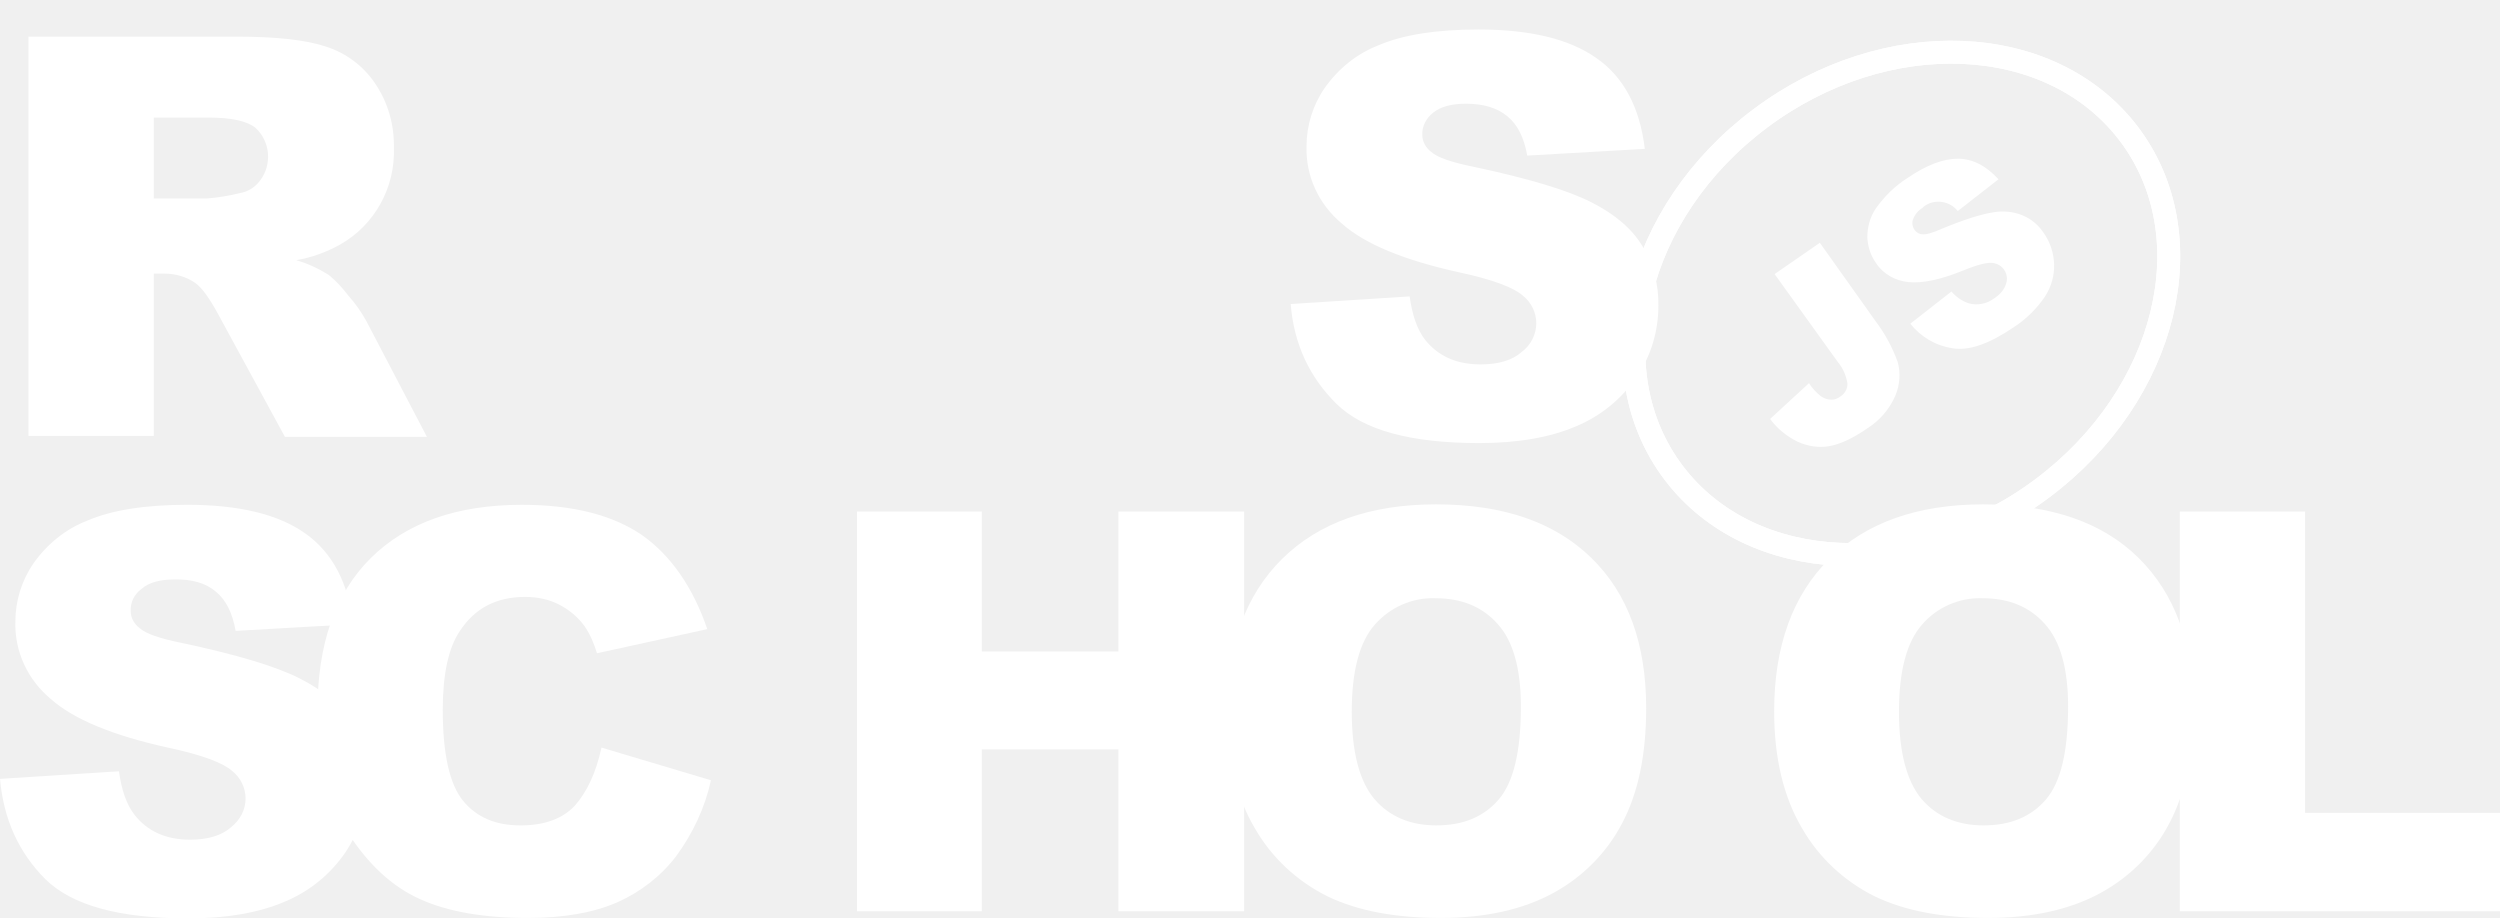
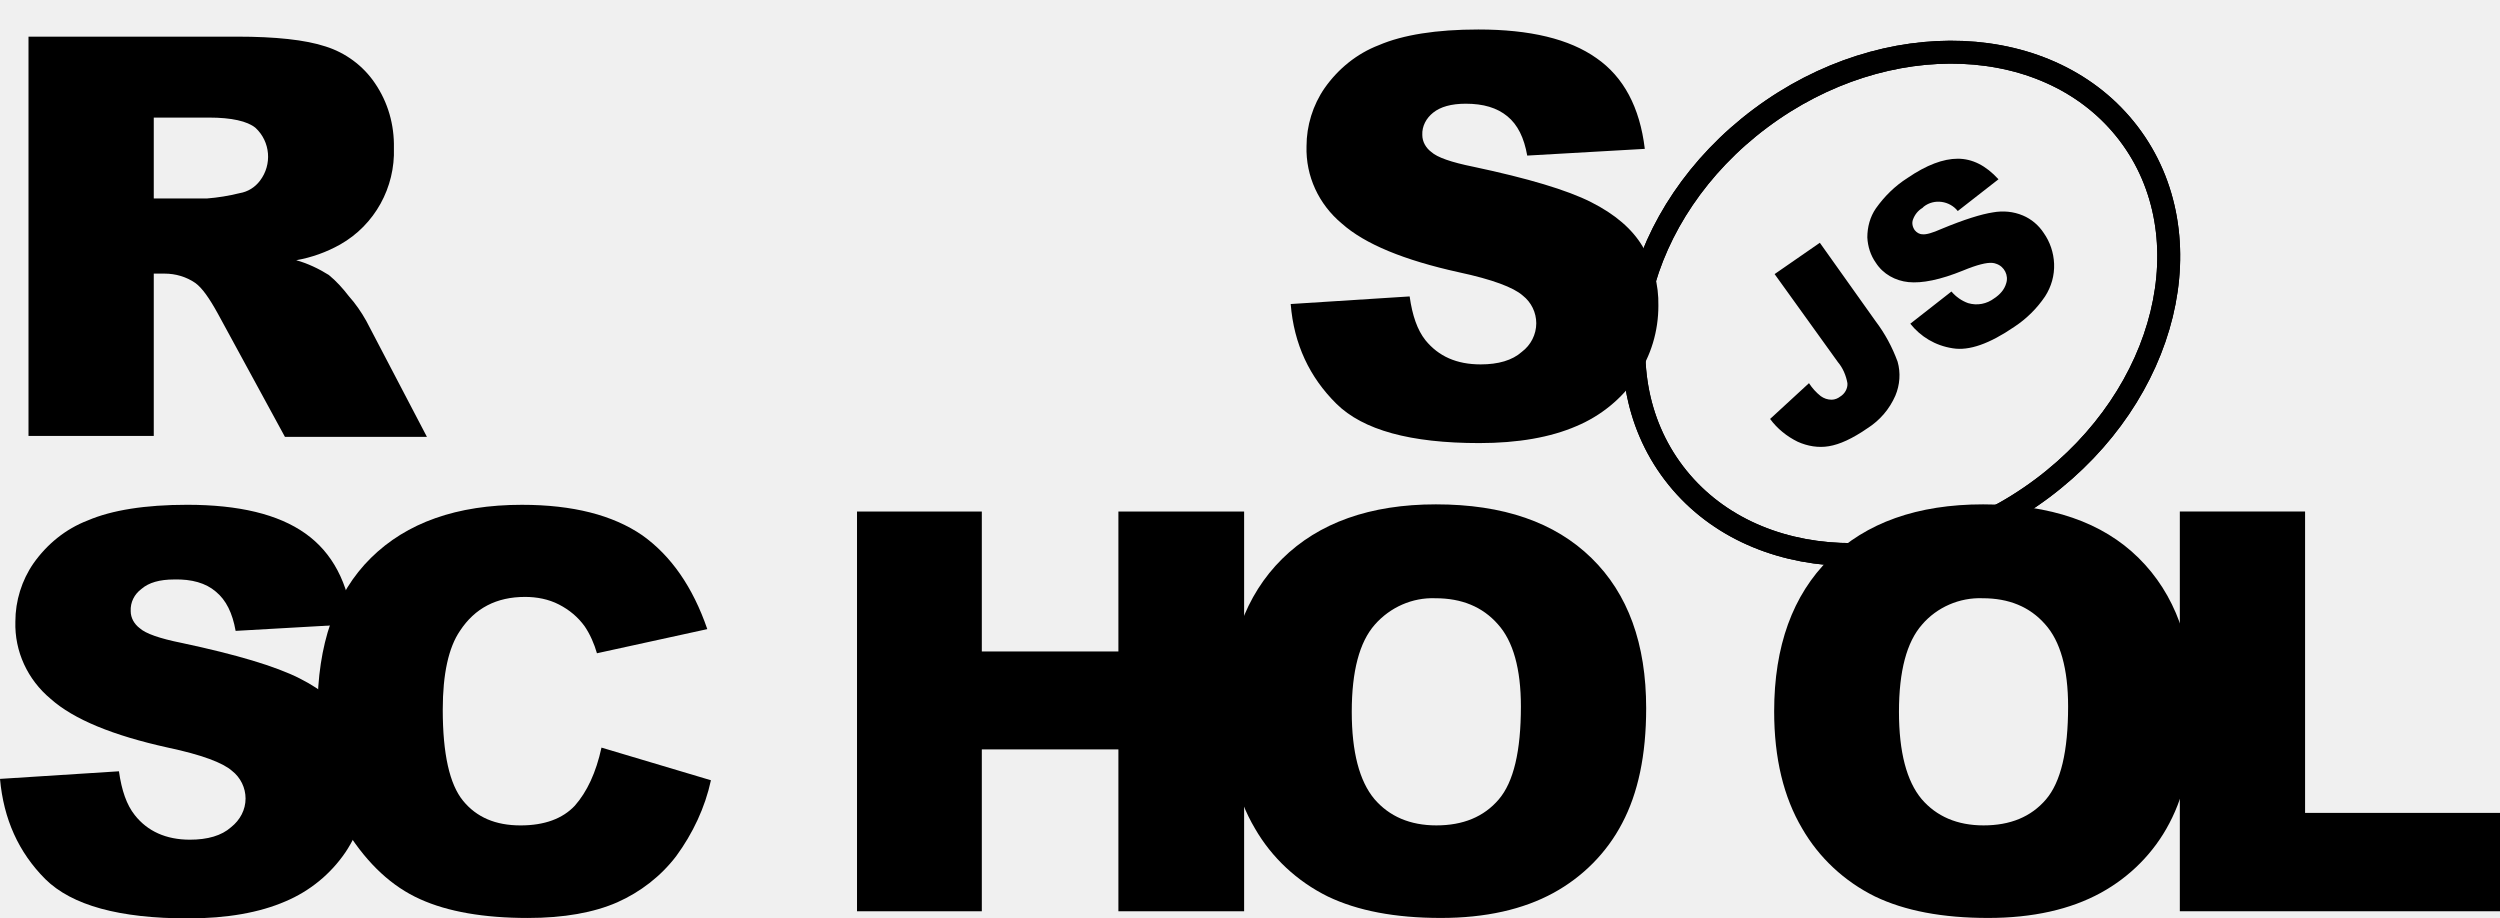
<svg xmlns="http://www.w3.org/2000/svg" width="128" height="47" viewBox="0 0 128 47" fill="none">
  <g clip-path="url(#clip0)">
-     <path d="M66.084 15.566L72.174 15.177C72.313 16.162 72.567 16.894 72.984 17.421C73.656 18.245 74.582 18.657 75.809 18.657C76.712 18.657 77.43 18.451 77.916 18.016C78.379 17.672 78.657 17.123 78.657 16.551C78.657 16.001 78.403 15.475 77.963 15.131C77.499 14.719 76.411 14.307 74.698 13.941C71.896 13.323 69.882 12.499 68.701 11.445C67.52 10.461 66.848 9.019 66.894 7.485C66.894 6.432 67.219 5.379 67.821 4.509C68.515 3.524 69.465 2.746 70.599 2.311C71.826 1.784 73.54 1.51 75.693 1.51C78.333 1.51 80.347 1.991 81.737 2.975C83.126 3.936 83.96 5.493 84.214 7.622L78.194 7.966C78.032 7.05 77.708 6.386 77.175 5.951C76.643 5.516 75.948 5.31 75.045 5.31C74.304 5.31 73.748 5.47 73.378 5.768C73.031 6.043 72.799 6.455 72.822 6.913C72.822 7.256 73.007 7.577 73.285 7.783C73.586 8.057 74.304 8.309 75.439 8.538C78.24 9.133 80.232 9.728 81.459 10.347C82.686 10.965 83.566 11.72 84.099 12.613C84.654 13.529 84.932 14.582 84.909 15.658C84.909 16.94 84.538 18.222 83.797 19.298C83.033 20.42 81.968 21.29 80.718 21.816C79.398 22.389 77.731 22.686 75.74 22.686C72.22 22.686 69.789 22.022 68.423 20.672C67.057 19.321 66.246 17.627 66.084 15.566ZM1.459 22.343V1.876H12.133C14.101 1.876 15.63 2.036 16.672 2.38C17.69 2.7 18.593 3.364 19.195 4.257C19.867 5.241 20.191 6.386 20.168 7.577C20.238 9.591 19.195 11.514 17.413 12.521C16.718 12.911 15.954 13.185 15.166 13.323C15.745 13.483 16.324 13.758 16.834 14.078C17.227 14.399 17.552 14.765 17.852 15.154C18.2 15.543 18.501 15.978 18.756 16.436L21.858 22.366H14.588L11.161 16.07C10.721 15.269 10.35 14.742 10.003 14.49C9.54 14.17 8.984 14.009 8.428 14.009H7.873V22.32H1.459V22.343ZM7.873 10.163H10.582C11.161 10.118 11.716 10.026 12.272 9.889C12.689 9.82 13.059 9.591 13.314 9.248C13.939 8.424 13.847 7.256 13.083 6.546C12.666 6.203 11.855 6.02 10.698 6.02H7.873V10.163ZM0 39.879L6.09 39.49C6.229 40.474 6.483 41.207 6.9 41.733C7.549 42.557 8.498 42.992 9.725 42.992C10.628 42.992 11.346 42.786 11.832 42.352C12.295 41.985 12.573 41.459 12.573 40.886C12.573 40.337 12.319 39.81 11.879 39.467C11.415 39.055 10.327 38.643 8.591 38.276C5.789 37.658 3.774 36.834 2.593 35.781C1.413 34.797 0.741 33.354 0.787 31.82C0.787 30.767 1.112 29.714 1.714 28.844C2.408 27.86 3.358 27.082 4.492 26.647C5.719 26.12 7.433 25.845 9.586 25.845C12.226 25.845 14.24 26.326 15.63 27.311C17.019 28.295 17.829 29.829 18.084 31.958L12.064 32.301C11.902 31.386 11.578 30.722 11.045 30.287C10.536 29.852 9.818 29.646 8.915 29.669C8.174 29.669 7.618 29.829 7.248 30.149C6.877 30.424 6.669 30.836 6.692 31.294C6.692 31.637 6.877 31.958 7.155 32.164C7.456 32.439 8.174 32.691 9.308 32.919C12.11 33.515 14.101 34.11 15.329 34.728C16.556 35.346 17.436 36.102 17.968 36.994C18.524 37.91 18.802 38.963 18.802 40.016C18.802 41.298 18.408 42.557 17.69 43.633C16.926 44.755 15.861 45.625 14.611 46.152C13.291 46.724 11.624 47.022 9.633 47.022C6.113 47.022 3.682 46.358 2.316 45.007C0.949 43.633 0.185 41.939 0 39.879H0Z" fill="white" />
-     <path d="M30.796 38.277L36.4 39.949C36.099 41.345 35.473 42.673 34.617 43.84C33.829 44.87 32.787 45.672 31.606 46.198C30.402 46.725 28.874 47 27.022 47C24.776 47 22.923 46.679 21.511 46.038C20.075 45.397 18.848 44.252 17.806 42.627C16.764 41.002 16.255 38.918 16.255 36.377C16.255 32.989 17.158 30.379 18.987 28.57C20.816 26.762 23.387 25.846 26.721 25.846C29.337 25.846 31.375 26.373 32.88 27.403C34.362 28.456 35.473 30.059 36.214 32.211L30.564 33.447C30.425 32.966 30.217 32.485 29.939 32.073C29.592 31.592 29.152 31.226 28.619 30.951C28.087 30.677 27.485 30.562 26.883 30.562C25.424 30.562 24.313 31.135 23.549 32.302C22.97 33.149 22.669 34.5 22.669 36.331C22.669 38.598 23.016 40.154 23.711 41.002C24.405 41.849 25.378 42.261 26.651 42.261C27.878 42.261 28.805 41.917 29.43 41.253C30.055 40.544 30.518 39.559 30.796 38.277ZM43.879 26.19H50.269V33.355H57.262V26.19H63.699V46.656H57.262V38.369H50.269V46.656H43.879V26.19Z" fill="white" />
-     <path d="M62.819 36.422C62.819 33.08 63.768 30.47 65.644 28.616C67.519 26.761 70.159 25.823 73.517 25.823C76.967 25.823 79.606 26.738 81.482 28.57C83.358 30.401 84.284 32.965 84.284 36.262C84.284 38.666 83.867 40.612 83.056 42.146C82.269 43.657 81.042 44.893 79.537 45.717C77.986 46.564 76.064 46.999 73.771 46.999C71.433 46.999 69.511 46.633 67.983 45.9C66.408 45.122 65.111 43.908 64.255 42.42C63.305 40.818 62.819 38.826 62.819 36.422ZM69.21 36.445C69.21 38.506 69.603 39.994 70.368 40.91C71.132 41.802 72.197 42.26 73.54 42.26C74.906 42.26 75.971 41.825 76.735 40.932C77.499 40.039 77.87 38.46 77.87 36.17C77.87 34.248 77.476 32.828 76.689 31.958C75.902 31.065 74.837 30.63 73.493 30.63C72.313 30.585 71.178 31.088 70.391 31.981C69.603 32.874 69.21 34.362 69.21 36.445ZM90.837 36.422C90.837 33.08 91.786 30.47 93.661 28.616C95.537 26.761 98.177 25.823 101.534 25.823C104.984 25.823 107.647 26.738 109.499 28.57C111.352 30.401 112.301 32.965 112.301 36.262C112.301 38.666 111.884 40.612 111.074 42.146C110.287 43.657 109.059 44.893 107.554 45.717C106.003 46.564 104.081 46.999 101.789 46.999C99.45 46.999 97.528 46.633 96 45.9C94.425 45.122 93.129 43.908 92.272 42.42C91.323 40.818 90.837 38.826 90.837 36.422ZM97.227 36.445C97.227 38.506 97.621 39.994 98.385 40.91C99.149 41.802 100.214 42.26 101.557 42.26C102.923 42.26 103.988 41.825 104.753 40.932C105.517 40.039 105.887 38.46 105.887 36.17C105.887 34.248 105.493 32.828 104.706 31.958C103.919 31.065 102.854 30.63 101.511 30.63C100.33 30.585 99.172 31.088 98.408 31.981C97.621 32.874 97.227 34.362 97.227 36.445Z" fill="white" />
-     <path d="M111.63 26.189H118.02V41.62H128V46.656H111.607V26.189H111.63Z" fill="white" />
-     <path d="M104.555 25.011C110.983 20.21 112.968 12.075 108.987 6.84C105.006 1.605 96.568 1.253 90.139 6.054C83.71 10.855 81.726 18.991 85.707 24.226C89.688 29.461 98.126 29.812 104.555 25.011Z" stroke="white" stroke-width="1.174" stroke-miterlimit="10" />
-     <path d="M104.555 25.011C110.983 20.21 112.968 12.075 108.987 6.84C105.006 1.605 96.568 1.253 90.139 6.054C83.71 10.855 81.726 18.991 85.707 24.226C89.688 29.461 98.126 29.812 104.555 25.011Z" stroke="white" stroke-width="1.174" stroke-miterlimit="10" />
-     <path d="M90.86 14.033L93.176 12.43L96.024 16.436C96.51 17.077 96.88 17.764 97.158 18.52C97.32 19.092 97.274 19.71 97.042 20.259C96.741 20.946 96.255 21.519 95.607 21.931C94.843 22.457 94.194 22.755 93.639 22.846C93.106 22.938 92.55 22.846 92.041 22.617C91.485 22.343 90.999 21.953 90.629 21.45L92.62 19.618C92.782 19.87 92.99 20.099 93.222 20.282C93.384 20.397 93.569 20.465 93.778 20.465C93.94 20.465 94.102 20.397 94.218 20.305C94.449 20.168 94.611 19.893 94.588 19.618C94.519 19.229 94.356 18.84 94.102 18.542L90.86 14.033ZM97.807 16.574L99.914 14.925C100.145 15.2 100.446 15.406 100.77 15.521C101.233 15.658 101.72 15.566 102.113 15.269C102.391 15.085 102.623 14.834 102.715 14.513C102.854 14.101 102.623 13.643 102.206 13.506C102.137 13.483 102.067 13.46 101.998 13.46C101.72 13.437 101.233 13.552 100.516 13.849C99.335 14.33 98.409 14.513 97.714 14.444C97.042 14.376 96.417 14.033 96.047 13.46C95.769 13.071 95.63 12.613 95.607 12.155C95.607 11.629 95.746 11.102 96.047 10.667C96.487 10.049 97.019 9.522 97.668 9.11C98.64 8.446 99.497 8.126 100.238 8.126C100.979 8.126 101.673 8.469 102.322 9.179L100.238 10.805C99.821 10.278 99.034 10.164 98.501 10.576L98.432 10.644C98.2 10.782 98.038 10.988 97.945 11.239C97.876 11.423 97.922 11.629 98.038 11.789C98.131 11.903 98.27 11.995 98.432 11.995C98.617 12.018 98.941 11.926 99.404 11.72C100.562 11.239 101.442 10.965 102.044 10.873C102.553 10.782 103.086 10.827 103.572 11.033C104.012 11.217 104.383 11.537 104.637 11.926C104.961 12.384 105.147 12.934 105.17 13.506C105.193 14.101 105.031 14.674 104.707 15.177C104.29 15.795 103.757 16.322 103.132 16.734C101.859 17.604 100.817 17.97 99.983 17.833C99.08 17.695 98.339 17.238 97.807 16.574Z" fill="white" />
+     <path d="M66.084 15.566L72.174 15.177C72.313 16.162 72.567 16.894 72.984 17.421C73.656 18.245 74.582 18.657 75.809 18.657C76.712 18.657 77.43 18.451 77.916 18.016C78.379 17.672 78.657 17.123 78.657 16.551C78.657 16.001 78.403 15.475 77.963 15.131C77.499 14.719 76.411 14.307 74.698 13.941C71.896 13.323 69.882 12.499 68.701 11.445C67.52 10.461 66.848 9.019 66.894 7.485C66.894 6.432 67.219 5.379 67.821 4.509C68.515 3.524 69.465 2.746 70.599 2.311C71.826 1.784 73.54 1.51 75.693 1.51C78.333 1.51 80.347 1.991 81.737 2.975C83.126 3.936 83.96 5.493 84.214 7.622L78.194 7.966C78.032 7.05 77.708 6.386 77.175 5.951C76.643 5.516 75.948 5.31 75.045 5.31C74.304 5.31 73.748 5.47 73.378 5.768C73.031 6.043 72.799 6.455 72.822 6.913C72.822 7.256 73.007 7.577 73.285 7.783C73.586 8.057 74.304 8.309 75.439 8.538C78.24 9.133 80.232 9.728 81.459 10.347C82.686 10.965 83.566 11.72 84.099 12.613C84.654 13.529 84.932 14.582 84.909 15.658C84.909 16.94 84.538 18.222 83.797 19.298C83.033 20.42 81.968 21.29 80.718 21.816C79.398 22.389 77.731 22.686 75.74 22.686C72.22 22.686 69.789 22.022 68.423 20.672C67.057 19.321 66.246 17.627 66.084 15.566ZM1.459 22.343V1.876H12.133C14.101 1.876 15.63 2.036 16.672 2.38C17.69 2.7 18.593 3.364 19.195 4.257C19.867 5.241 20.191 6.386 20.168 7.577C20.238 9.591 19.195 11.514 17.413 12.521C16.718 12.911 15.954 13.185 15.166 13.323C15.745 13.483 16.324 13.758 16.834 14.078C17.227 14.399 17.552 14.765 17.852 15.154C18.2 15.543 18.501 15.978 18.756 16.436L21.858 22.366H14.588L11.161 16.07C10.721 15.269 10.35 14.742 10.003 14.49C9.54 14.17 8.984 14.009 8.428 14.009H7.873V22.32H1.459V22.343ZM7.873 10.163H10.582C11.161 10.118 11.716 10.026 12.272 9.889C12.689 9.82 13.059 9.591 13.314 9.248C13.939 8.424 13.847 7.256 13.083 6.546C12.666 6.203 11.855 6.02 10.698 6.02H7.873V10.163ZM0 39.879L6.09 39.49C6.229 40.474 6.483 41.207 6.9 41.733C7.549 42.557 8.498 42.992 9.725 42.992C10.628 42.992 11.346 42.786 11.832 42.352C12.295 41.985 12.573 41.459 12.573 40.886C12.573 40.337 12.319 39.81 11.879 39.467C11.415 39.055 10.327 38.643 8.591 38.276C5.789 37.658 3.774 36.834 2.593 35.781C1.413 34.797 0.741 33.354 0.787 31.82C0.787 30.767 1.112 29.714 1.714 28.844C2.408 27.86 3.358 27.082 4.492 26.647C5.719 26.12 7.433 25.845 9.586 25.845C12.226 25.845 14.24 26.326 15.63 27.311C17.019 28.295 17.829 29.829 18.084 31.958L12.064 32.301C11.902 31.386 11.578 30.722 11.045 30.287C10.536 29.852 9.818 29.646 8.915 29.669C8.174 29.669 7.618 29.829 7.248 30.149C6.877 30.424 6.669 30.836 6.692 31.294C6.692 31.637 6.877 31.958 7.155 32.164C7.456 32.439 8.174 32.691 9.308 32.919C12.11 33.515 14.101 34.11 15.329 34.728C16.556 35.346 17.436 36.102 17.968 36.994C18.524 37.91 18.802 38.963 18.802 40.016C18.802 41.298 18.408 42.557 17.69 43.633C16.926 44.755 15.861 45.625 14.611 46.152C13.291 46.724 11.624 47.022 9.633 47.022C6.113 47.022 3.682 46.358 2.316 45.007C0.949 43.633 0.185 41.939 0 39.879H0Z" fill="black" />
+     <path d="M30.796 38.277L36.4 39.949C36.099 41.345 35.473 42.673 34.617 43.84C33.829 44.87 32.787 45.672 31.606 46.198C30.402 46.725 28.874 47 27.022 47C24.776 47 22.923 46.679 21.511 46.038C20.075 45.397 18.848 44.252 17.806 42.627C16.764 41.002 16.255 38.918 16.255 36.377C16.255 32.989 17.158 30.379 18.987 28.57C20.816 26.762 23.387 25.846 26.721 25.846C29.337 25.846 31.375 26.373 32.88 27.403C34.362 28.456 35.473 30.059 36.214 32.211L30.564 33.447C30.425 32.966 30.217 32.485 29.939 32.073C29.592 31.592 29.152 31.226 28.619 30.951C28.087 30.677 27.485 30.562 26.883 30.562C25.424 30.562 24.313 31.135 23.549 32.302C22.97 33.149 22.669 34.5 22.669 36.331C22.669 38.598 23.016 40.154 23.711 41.002C24.405 41.849 25.378 42.261 26.651 42.261C27.878 42.261 28.805 41.917 29.43 41.253C30.055 40.544 30.518 39.559 30.796 38.277ZM43.879 26.19H50.269V33.355H57.262V26.19H63.699V46.656H57.262V38.369H50.269V46.656H43.879V26.19Z" fill="black" />
+     <path d="M62.819 36.422C62.819 33.08 63.768 30.47 65.644 28.616C67.519 26.761 70.159 25.823 73.517 25.823C76.967 25.823 79.606 26.738 81.482 28.57C83.358 30.401 84.284 32.965 84.284 36.262C84.284 38.666 83.867 40.612 83.056 42.146C82.269 43.657 81.042 44.893 79.537 45.717C77.986 46.564 76.064 46.999 73.771 46.999C71.433 46.999 69.511 46.633 67.983 45.9C66.408 45.122 65.111 43.908 64.255 42.42C63.305 40.818 62.819 38.826 62.819 36.422ZM69.21 36.445C69.21 38.506 69.603 39.994 70.368 40.91C71.132 41.802 72.197 42.26 73.54 42.26C74.906 42.26 75.971 41.825 76.735 40.932C77.499 40.039 77.87 38.46 77.87 36.17C77.87 34.248 77.476 32.828 76.689 31.958C75.902 31.065 74.837 30.63 73.493 30.63C72.313 30.585 71.178 31.088 70.391 31.981C69.603 32.874 69.21 34.362 69.21 36.445ZM90.837 36.422C90.837 33.08 91.786 30.47 93.661 28.616C95.537 26.761 98.177 25.823 101.534 25.823C104.984 25.823 107.647 26.738 109.499 28.57C111.352 30.401 112.301 32.965 112.301 36.262C112.301 38.666 111.884 40.612 111.074 42.146C110.287 43.657 109.059 44.893 107.554 45.717C106.003 46.564 104.081 46.999 101.789 46.999C99.45 46.999 97.528 46.633 96 45.9C94.425 45.122 93.129 43.908 92.272 42.42C91.323 40.818 90.837 38.826 90.837 36.422ZM97.227 36.445C97.227 38.506 97.621 39.994 98.385 40.91C99.149 41.802 100.214 42.26 101.557 42.26C102.923 42.26 103.988 41.825 104.753 40.932C105.517 40.039 105.887 38.46 105.887 36.17C105.887 34.248 105.493 32.828 104.706 31.958C103.919 31.065 102.854 30.63 101.511 30.63C100.33 30.585 99.172 31.088 98.408 31.981C97.621 32.874 97.227 34.362 97.227 36.445Z" fill="black" />
+     <path d="M111.63 26.189H118.02V41.62H128V46.656H111.607V26.189H111.63Z" fill="black" />
+     <path d="M104.555 25.011C110.983 20.21 112.968 12.075 108.987 6.84C105.006 1.605 96.568 1.253 90.139 6.054C83.71 10.855 81.726 18.991 85.707 24.226C89.688 29.461 98.126 29.812 104.555 25.011Z" stroke="black" stroke-width="1.174" stroke-miterlimit="10" />
+     <path d="M104.555 25.011C110.983 20.21 112.968 12.075 108.987 6.84C105.006 1.605 96.568 1.253 90.139 6.054C83.71 10.855 81.726 18.991 85.707 24.226C89.688 29.461 98.126 29.812 104.555 25.011Z" stroke="black" stroke-width="1.174" stroke-miterlimit="10" />
+     <path d="M90.86 14.033L93.176 12.43L96.024 16.436C96.51 17.077 96.88 17.764 97.158 18.52C97.32 19.092 97.274 19.71 97.042 20.259C96.741 20.946 96.255 21.519 95.607 21.931C94.843 22.457 94.194 22.755 93.639 22.846C93.106 22.938 92.55 22.846 92.041 22.617C91.485 22.343 90.999 21.953 90.629 21.45L92.62 19.618C92.782 19.87 92.99 20.099 93.222 20.282C93.384 20.397 93.569 20.465 93.778 20.465C93.94 20.465 94.102 20.397 94.218 20.305C94.449 20.168 94.611 19.893 94.588 19.618C94.519 19.229 94.356 18.84 94.102 18.542L90.86 14.033ZM97.807 16.574L99.914 14.925C100.145 15.2 100.446 15.406 100.77 15.521C101.233 15.658 101.72 15.566 102.113 15.269C102.391 15.085 102.623 14.834 102.715 14.513C102.854 14.101 102.623 13.643 102.206 13.506C102.137 13.483 102.067 13.46 101.998 13.46C101.72 13.437 101.233 13.552 100.516 13.849C99.335 14.33 98.409 14.513 97.714 14.444C97.042 14.376 96.417 14.033 96.047 13.46C95.769 13.071 95.63 12.613 95.607 12.155C95.607 11.629 95.746 11.102 96.047 10.667C96.487 10.049 97.019 9.522 97.668 9.11C98.64 8.446 99.497 8.126 100.238 8.126C100.979 8.126 101.673 8.469 102.322 9.179L100.238 10.805C99.821 10.278 99.034 10.164 98.501 10.576L98.432 10.644C98.2 10.782 98.038 10.988 97.945 11.239C97.876 11.423 97.922 11.629 98.038 11.789C98.131 11.903 98.27 11.995 98.432 11.995C98.617 12.018 98.941 11.926 99.404 11.72C100.562 11.239 101.442 10.965 102.044 10.873C102.553 10.782 103.086 10.827 103.572 11.033C104.012 11.217 104.383 11.537 104.637 11.926C104.961 12.384 105.147 12.934 105.17 13.506C105.193 14.101 105.031 14.674 104.707 15.177C104.29 15.795 103.757 16.322 103.132 16.734C101.859 17.604 100.817 17.97 99.983 17.833C99.08 17.695 98.339 17.238 97.807 16.574Z" fill="black" />
  </g>
  <defs>
    <clipPath id="clip0">
-       <rect width="128" height="47" fill="white" />
+       <rect width="128" height="47" fill="black" />
    </clipPath>
  </defs>
</svg>
